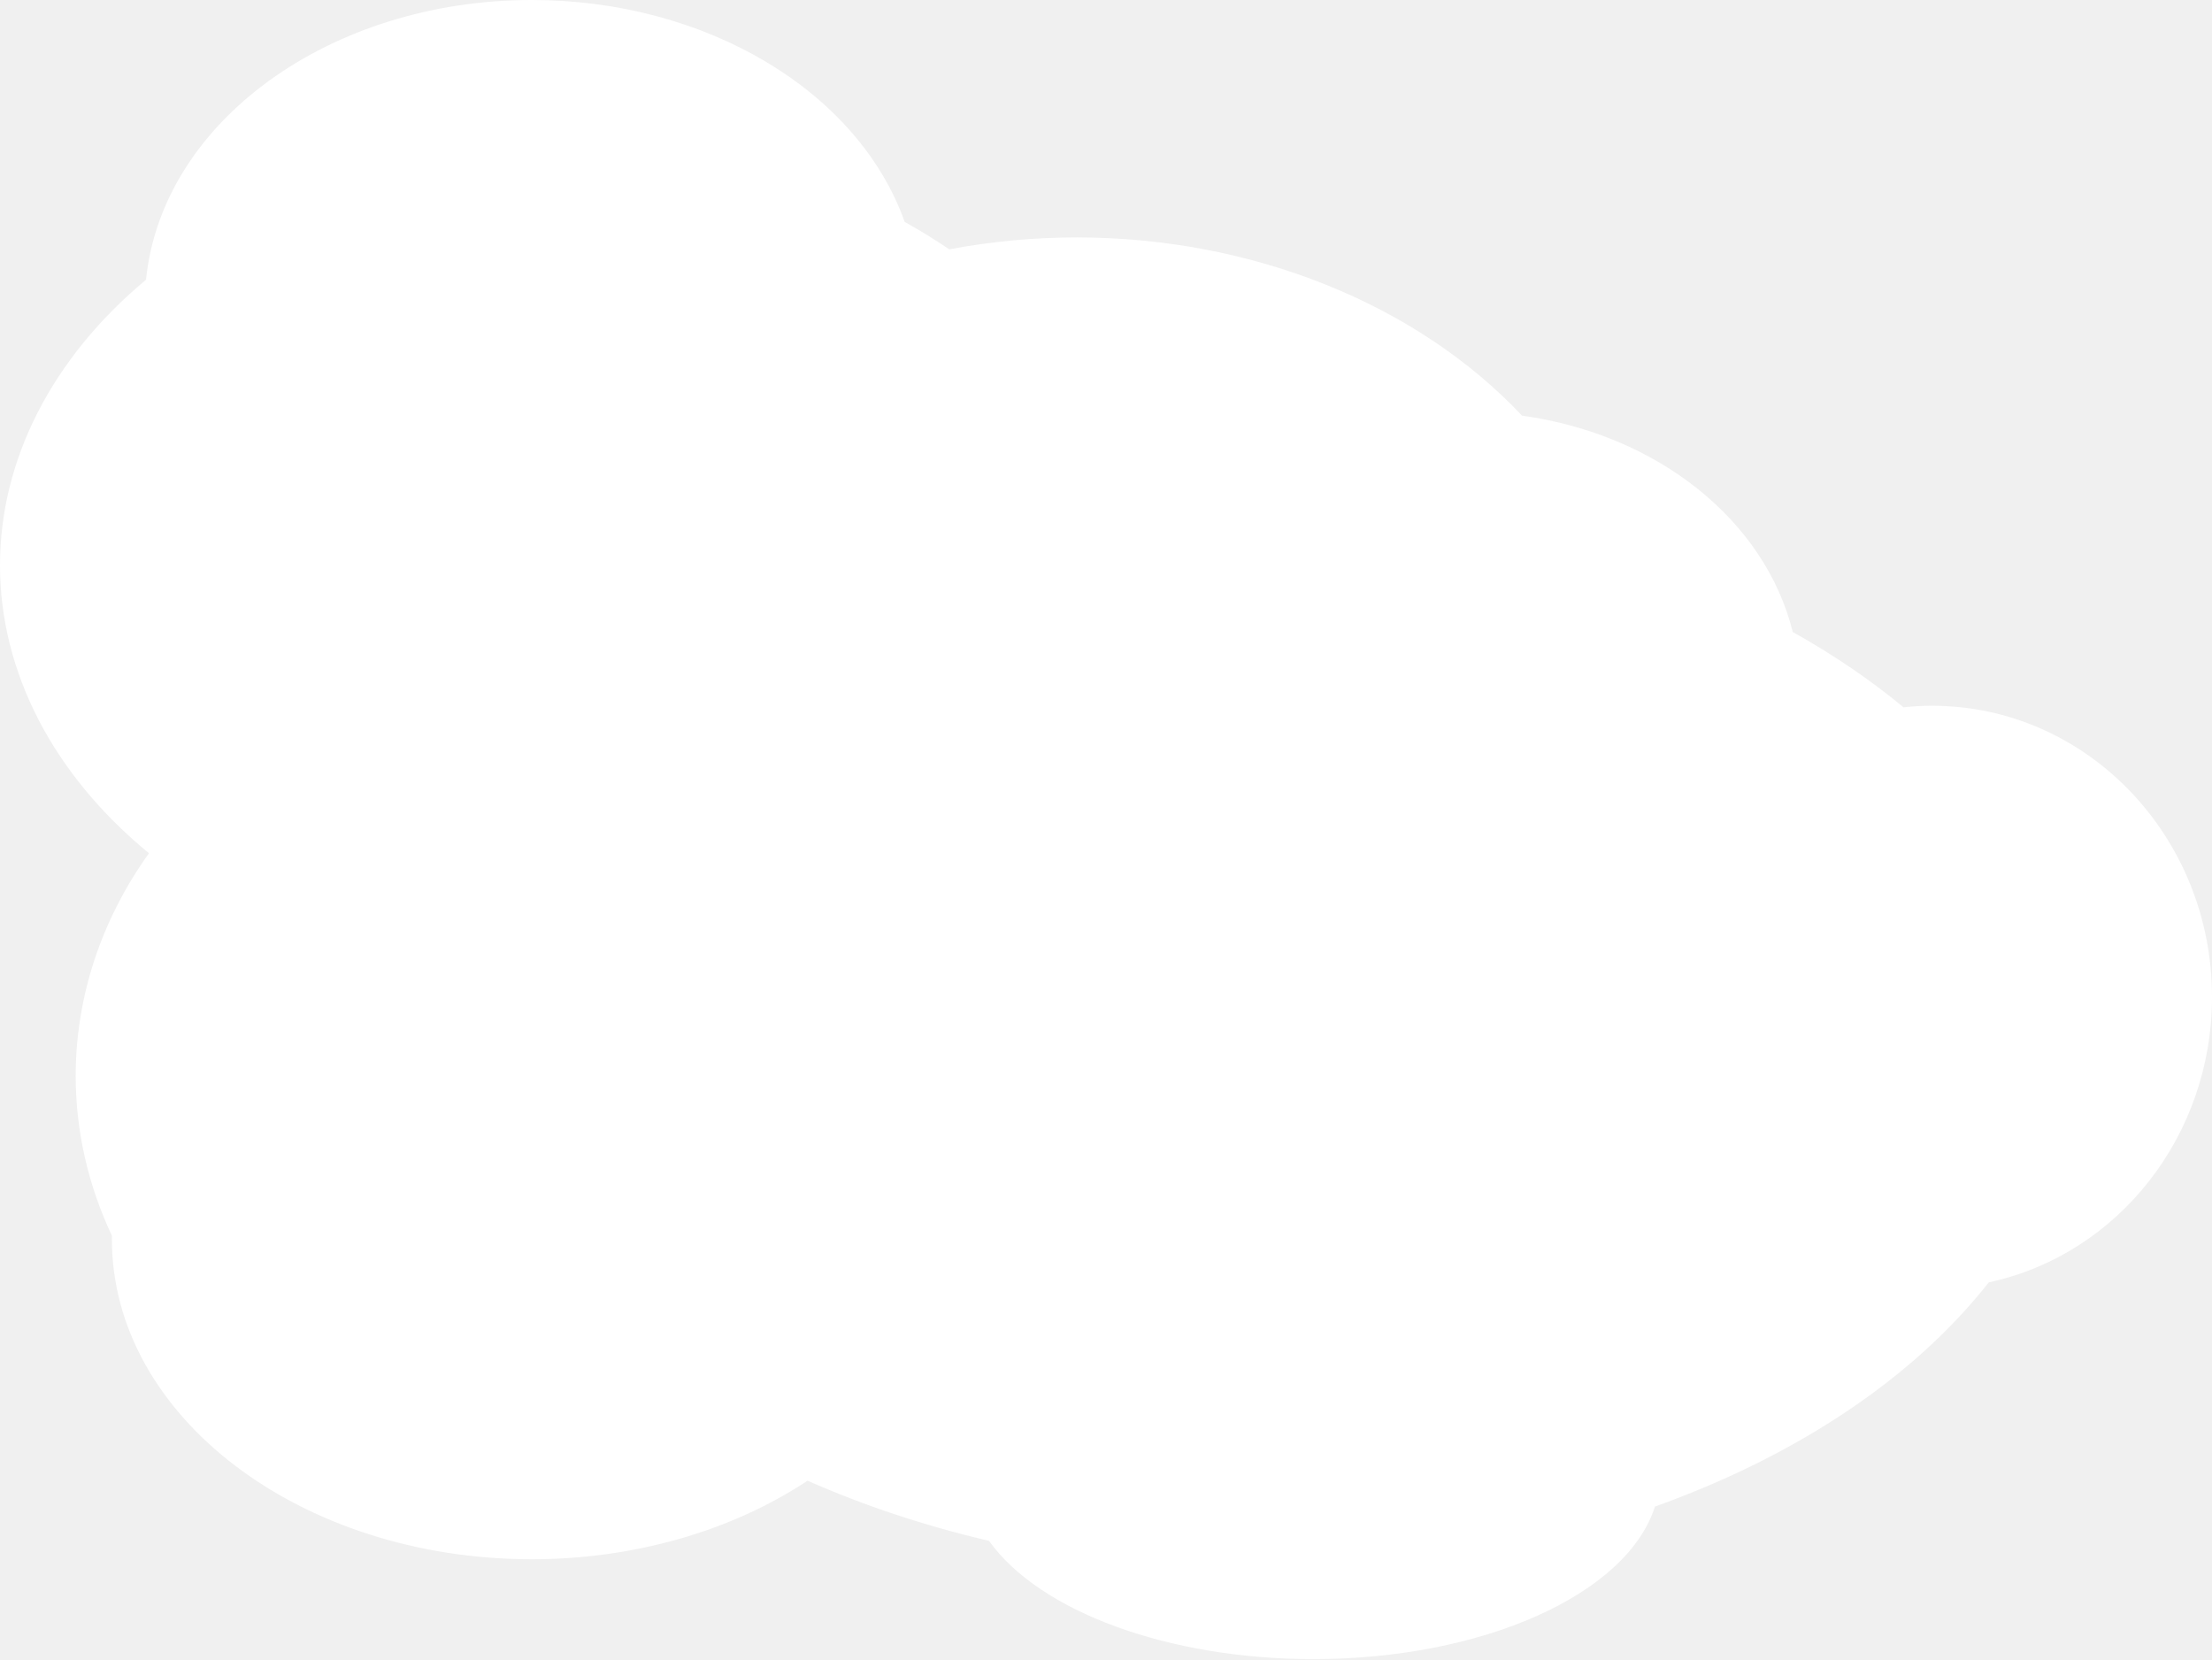
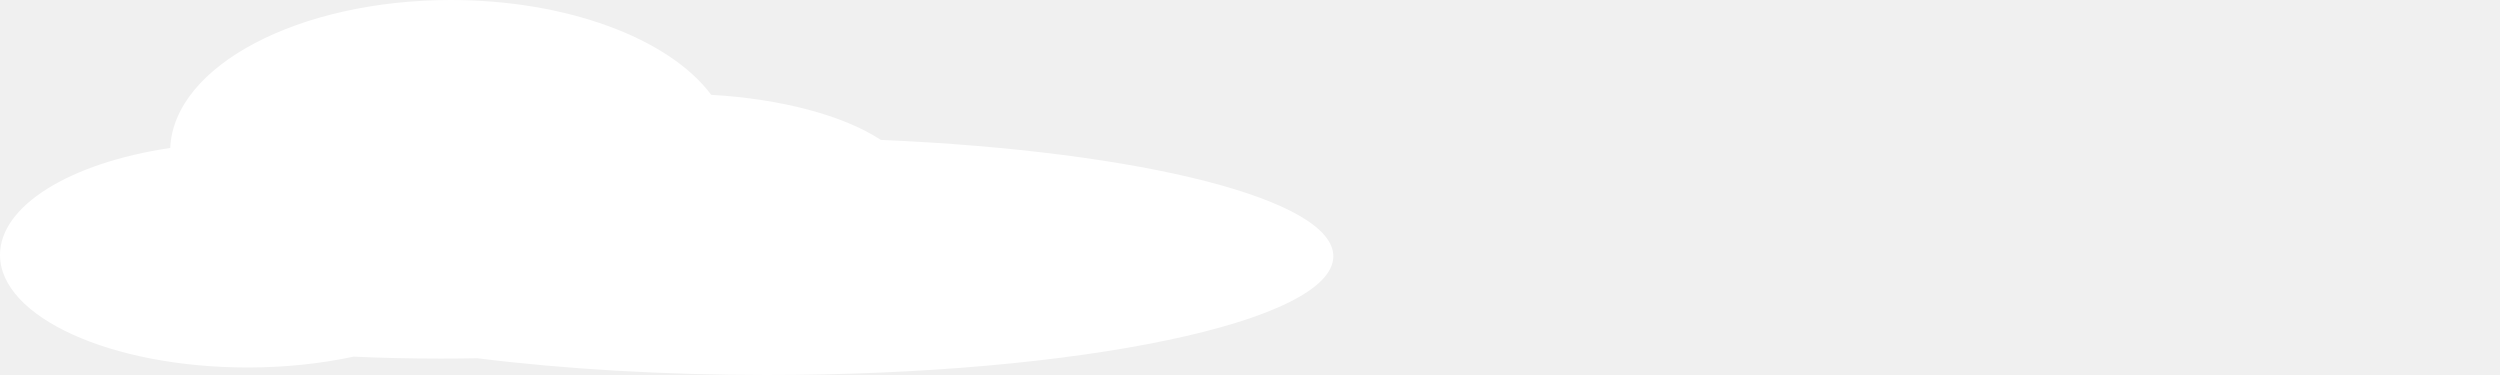
- <svg xmlns="http://www.w3.org/2000/svg" width="300" height="225" viewBox="0 0 192 144" version="1.1" id="svg1">
+ <svg xmlns="http://www.w3.org/2000/svg" width="1500" height="225" viewBox="0 0 960 144" version="1.1" id="svg1">
  <defs id="defs1" />
-   <path id="path1" style="fill:#ffffff;fill-opacity:1;stroke-width:0.254" d="M 46.17,0 A 33.598,26.354 0 0 0 12.676,24.277 49.284,37.018 0 0 0 0,49.061 49.284,37.018 0 0 0 12.93,74.056 41.955,36.515 0 0 0 6.571,93.383 a 41.955,36.515 0 0 0 3.143,13.866 36.458,27.779 0 0 0 -0.002,0.304 36.458,27.779 0 0 0 36.457,27.779 36.458,27.779 0 0 0 23.925,-6.818 70.767,46.336 0 0 0 15.752,5.222 A 30.076,15.865 0 0 0 113.986,144 30.076,15.865 0 0 0 143.646,130.762 70.767,46.336 0 0 0 172.621,111.302 24.305,25.286 0 0 0 192,86.541 24.305,25.286 0 0 0 167.695,61.255 24.305,25.286 0 0 0 165.22,61.387 70.767,46.336 0 0 0 155.611,54.854 28.812,23.923 0 0 0 132.113,36.077 48.526,39.033 0 0 0 93.514,20.605 48.526,39.033 0 0 0 82.397,21.643 49.284,37.018 0 0 0 78.529,19.265 33.598,26.354 0 0 0 46.17,0 Z" />
+   <path id="path343" style="fill:#ffffff;fill-opacity:1;stroke-width:19.351;stroke-linecap:round;stroke-linejoin:round;paint-order:markers stroke fill" d="M 173.107,-2e-6 A 107.887,58.259 0 0 0 65.36,56.815 95.187,43.246 0 0 0 0,97.873 a 95.187,43.246 0 0 0 95.187,43.247 95.187,43.246 0 0 0 40.583,-4.171 63.646,4.942 0 0 0 33.49,0.746 63.646,4.942 0 0 0 14.037,-0.126 A 217.732,45.611 0 0 0 294.268,144 217.732,45.611 0 0 0 512,98.39 217.732,45.611 0 0 0 338.23,53.72 92.022,37.505 0 0 0 273.106,36.408 107.887,58.259 0 0 0 173.107,-2e-6 Z" />
</svg>
